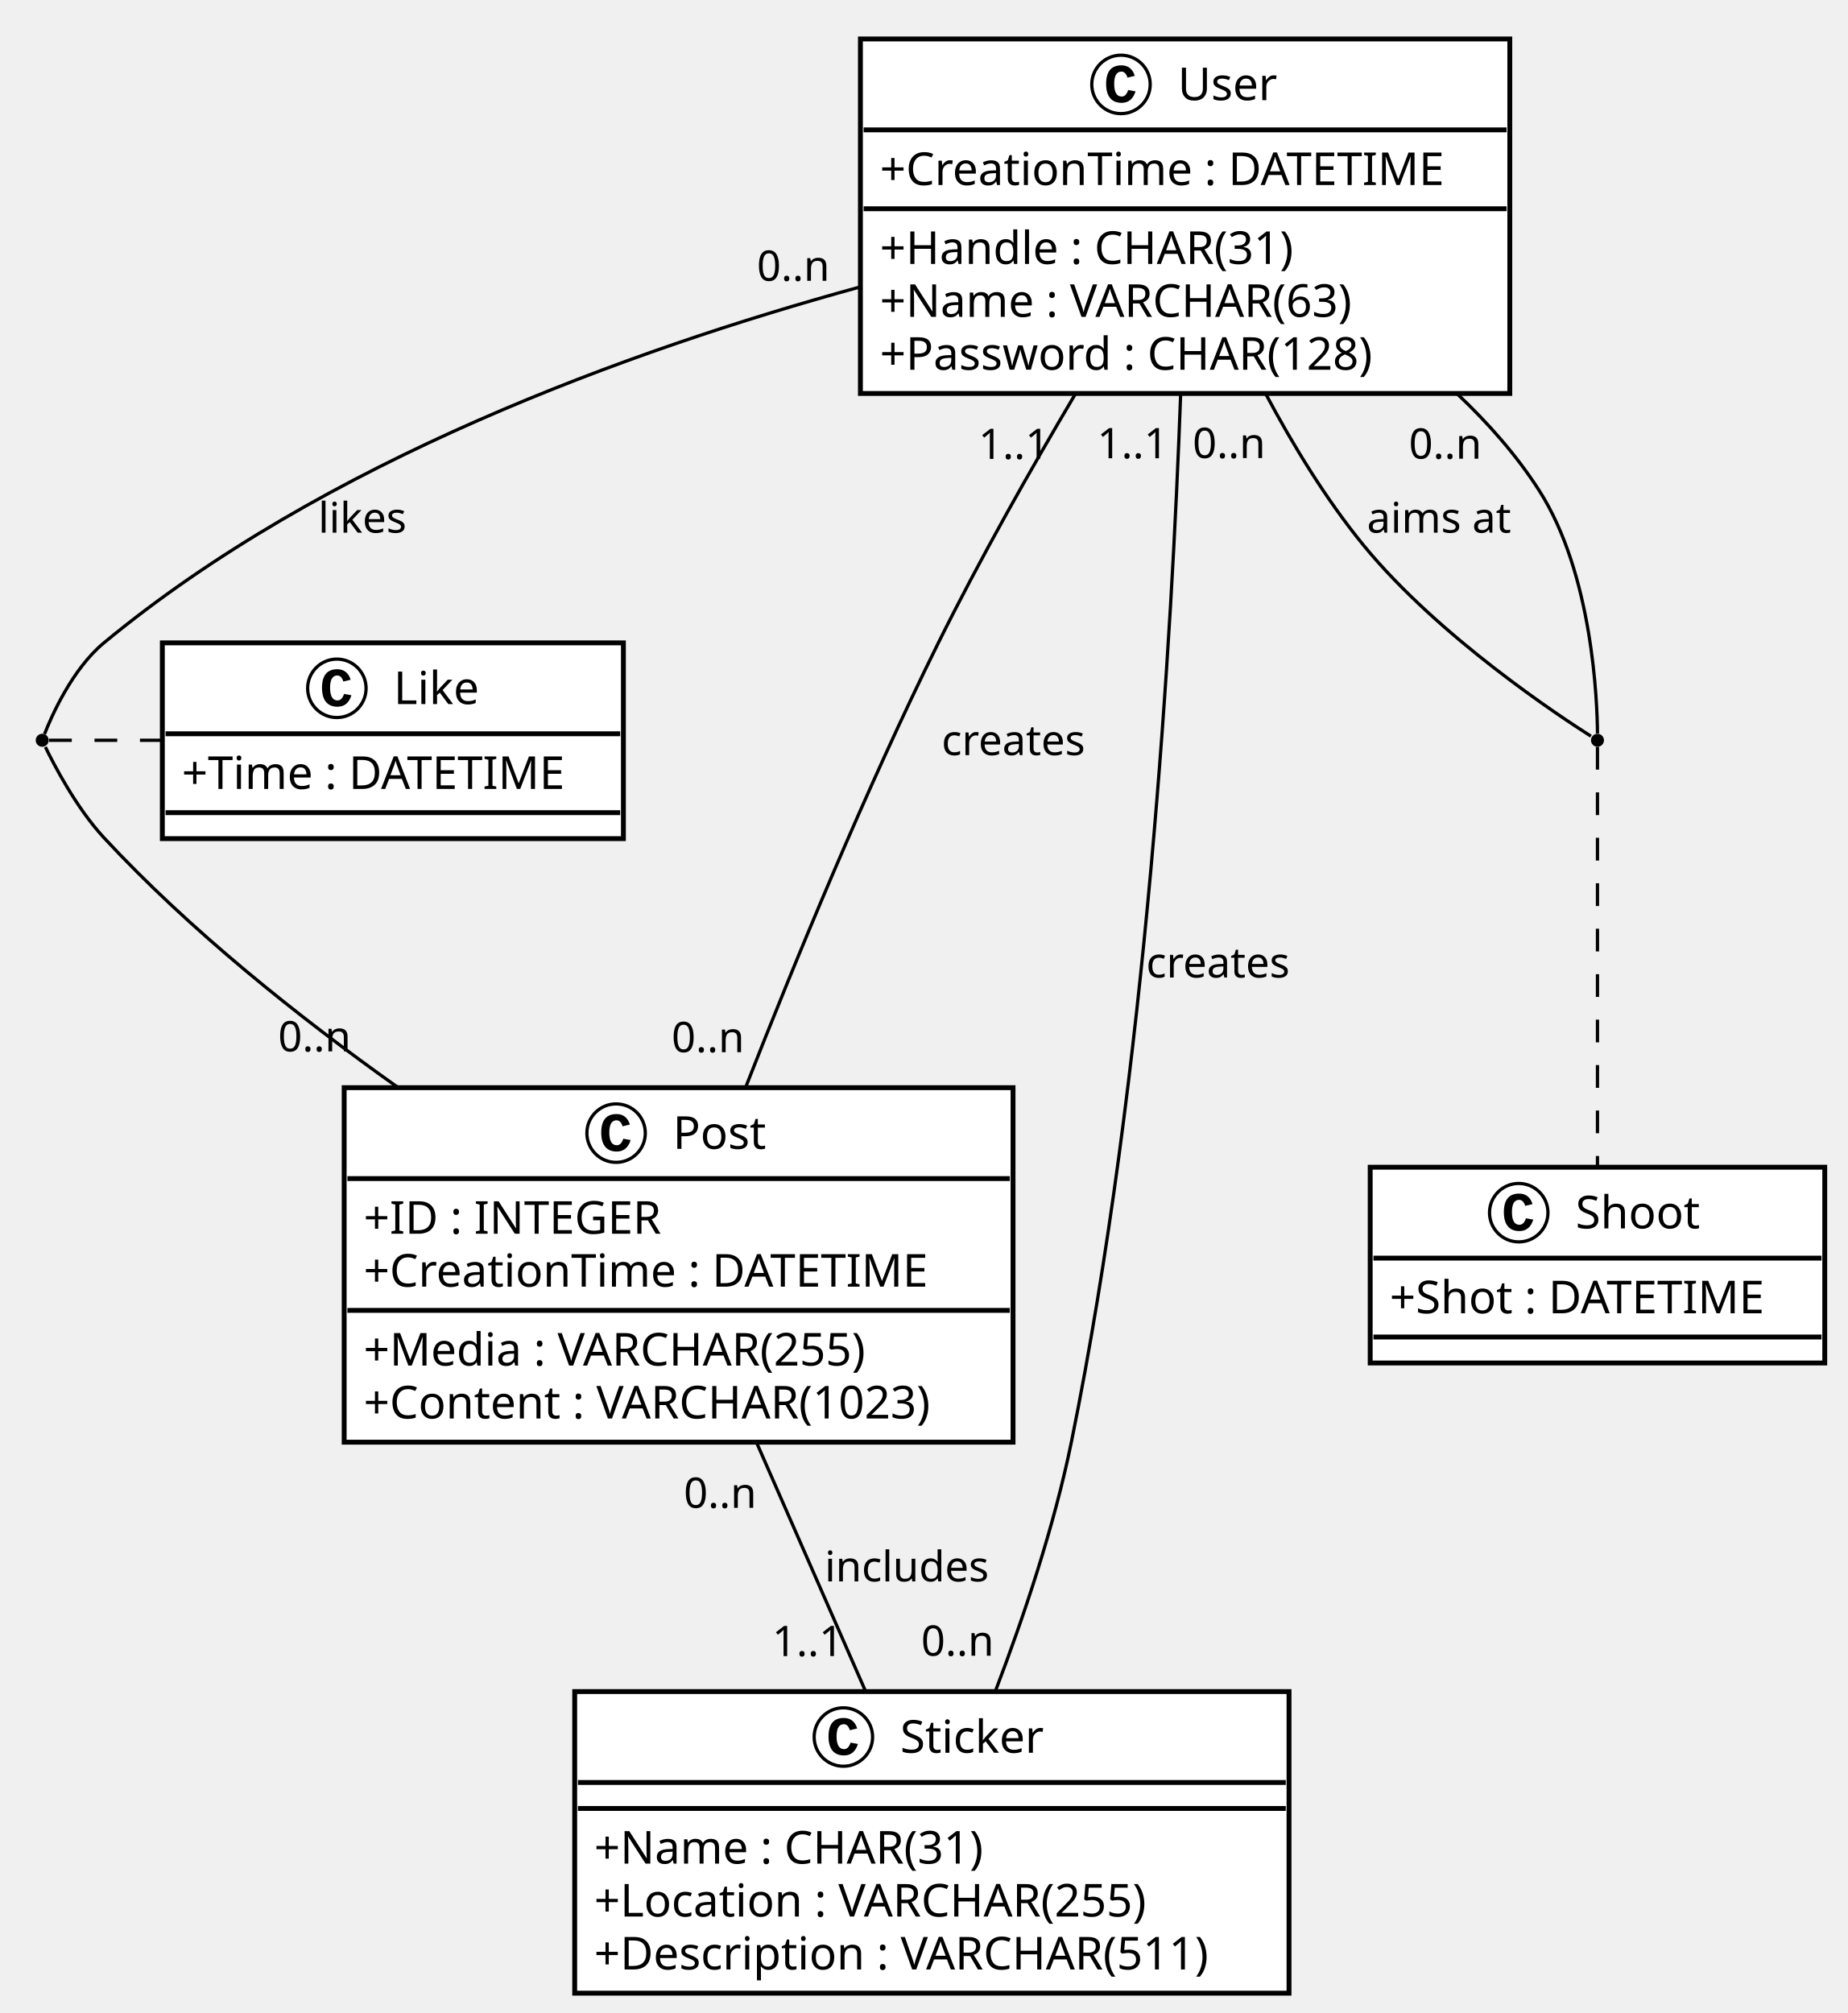
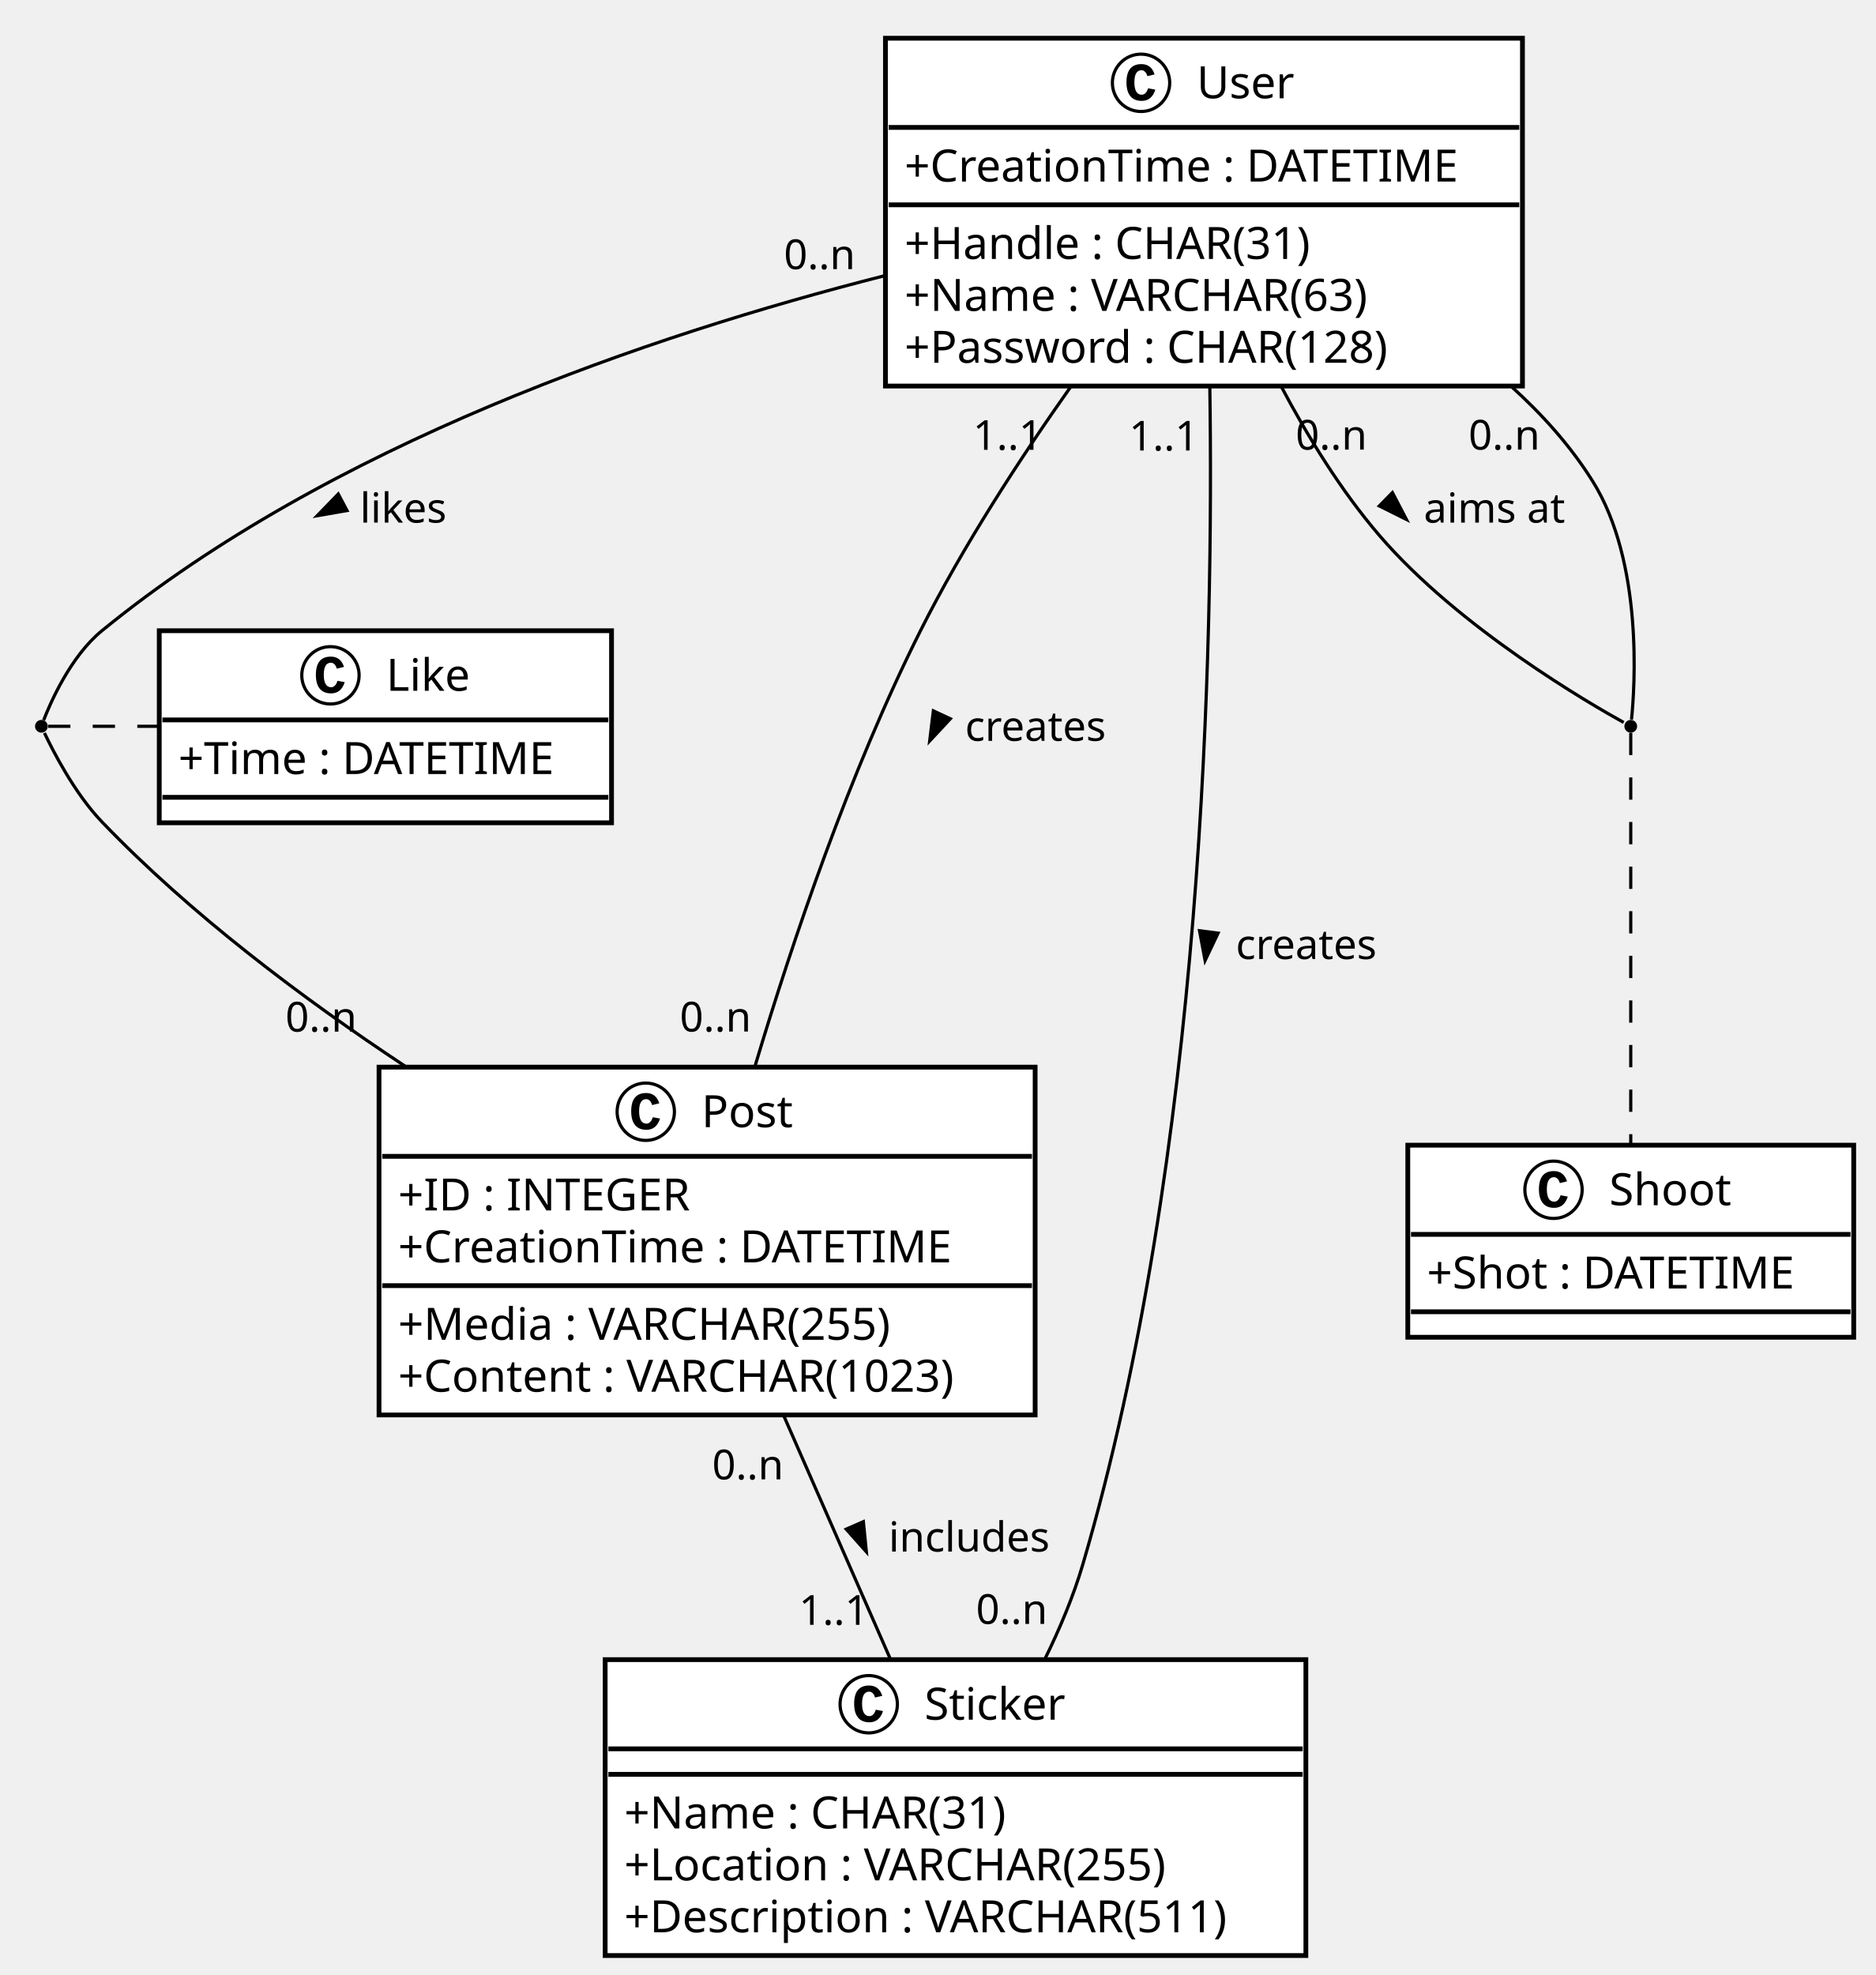
- <svg xmlns="http://www.w3.org/2000/svg" contentScriptType="application/ecmascript" contentStyleType="text/css" height="620px" preserveAspectRatio="none" style="width:569px;height:620px;background:#FFFFFF;" version="1.1" viewBox="0 0 569 620" width="569px" zoomAndPan="magnify">
+ <svg xmlns="http://www.w3.org/2000/svg" contentScriptType="application/ecmascript" contentStyleType="text/css" height="620px" preserveAspectRatio="none" style="width:589px;height:620px;background:#FFFFFF;" version="1.1" viewBox="0 0 589 620" width="589px" zoomAndPan="magnify">
  <defs />
  <g>
-     <rect codeLine="4" fill="#FFFFFF" height="109.188" id="User" style="stroke:#000000;stroke-width:1.5;" width="200" x="265" y="12" />
-     <ellipse cx="345.25" cy="26" fill="#FFFFFF" rx="9" ry="9" style="stroke:#000000;stroke-width:1.0;" />
-     <path d="M343.156,25.844 Q343.156,27.719 343.734,28.734 Q344.312,29.734 345.469,29.734 Q346.812,29.734 347.469,27.719 L349.734,28.141 Q348.625,31.672 345.453,31.672 Q343.109,31.672 341.891,30.188 Q340.672,28.703 340.672,25.844 Q340.672,20.125 345.375,20.125 Q346.922,20.125 347.953,20.938 Q349,21.75 349.5,23.359 L347.234,23.906 Q347,23.031 346.516,22.547 Q346.031,22.047 345.406,22.047 Q343.156,22.047 343.156,25.844 Z " fill="#000000" />
-     <text fill="#000000" font-family="Verdana" font-size="14" lengthAdjust="spacing" textLength="32" x="362.75" y="30.847">User</text>
-     <line style="stroke:#000000;stroke-width:1.5;" x1="266" x2="464" y1="40" y2="40" />
-     <text fill="#000000" font-family="Verdana" font-size="14" lengthAdjust="spacing" textLength="188" x="271" y="56.995">+CreationTime : DATETIME</text>
-     <line style="stroke:#000000;stroke-width:1.5;" x1="266" x2="464" y1="64.297" y2="64.297" />
-     <text fill="#000000" font-family="Verdana" font-size="14" lengthAdjust="spacing" textLength="140" x="271" y="81.292">+Handle : CHAR(31)</text>
-     <text fill="#000000" font-family="Verdana" font-size="14" lengthAdjust="spacing" textLength="160" x="271" y="97.589">+Name : VARCHAR(63)</text>
-     <text fill="#000000" font-family="Verdana" font-size="14" lengthAdjust="spacing" textLength="168" x="271" y="113.886">+Password : CHAR(128)</text>
-     <rect codeLine="11" fill="#FFFFFF" height="109.188" id="Post" style="stroke:#000000;stroke-width:1.5;" width="206" x="106" y="335" />
-     <ellipse cx="189.75" cy="349" fill="#FFFFFF" rx="9" ry="9" style="stroke:#000000;stroke-width:1.0;" />
-     <path d="M187.656,348.844 Q187.656,350.719 188.234,351.734 Q188.812,352.734 189.969,352.734 Q191.312,352.734 191.969,350.719 L194.234,351.141 Q193.125,354.672 189.953,354.672 Q187.609,354.672 186.391,353.188 Q185.172,351.703 185.172,348.844 Q185.172,343.125 189.875,343.125 Q191.422,343.125 192.453,343.938 Q193.5,344.75 194,346.359 L191.734,346.906 Q191.5,346.031 191.016,345.547 Q190.531,345.047 189.906,345.047 Q187.656,345.047 187.656,348.844 Z " fill="#000000" />
-     <text fill="#000000" font-family="Verdana" font-size="14" lengthAdjust="spacing" textLength="31" x="207.25" y="353.847">Post</text>
-     <line style="stroke:#000000;stroke-width:1.5;" x1="107" x2="311" y1="363" y2="363" />
-     <text fill="#000000" font-family="Verdana" font-size="14" lengthAdjust="spacing" textLength="100" x="112" y="379.995">+ID : INTEGER</text>
-     <text fill="#000000" font-family="Verdana" font-size="14" lengthAdjust="spacing" textLength="188" x="112" y="396.292">+CreationTime : DATETIME</text>
-     <line style="stroke:#000000;stroke-width:1.5;" x1="107" x2="311" y1="403.594" y2="403.594" />
-     <text fill="#000000" font-family="Verdana" font-size="14" lengthAdjust="spacing" textLength="170" x="112" y="420.589">+Media : VARCHAR(255)</text>
-     <text fill="#000000" font-family="Verdana" font-size="14" lengthAdjust="spacing" textLength="194" x="112" y="436.886">+Content : VARCHAR(1023)</text>
-     <rect codeLine="22" fill="#FFFFFF" height="92.891" id="Sticker" style="stroke:#000000;stroke-width:1.5;" width="220" x="177" y="521" />
-     <ellipse cx="259.75" cy="535" fill="#FFFFFF" rx="9" ry="9" style="stroke:#000000;stroke-width:1.0;" />
-     <path d="M257.656,534.844 Q257.656,536.719 258.234,537.734 Q258.812,538.734 259.969,538.734 Q261.312,538.734 261.969,536.719 L264.234,537.141 Q263.125,540.672 259.953,540.672 Q257.609,540.672 256.391,539.188 Q255.172,537.703 255.172,534.844 Q255.172,529.125 259.875,529.125 Q261.422,529.125 262.453,529.938 Q263.5,530.75 264,532.359 L261.734,532.906 Q261.5,532.031 261.016,531.547 Q260.531,531.047 259.906,531.047 Q257.656,531.047 257.656,534.844 Z " fill="#000000" />
-     <text fill="#000000" font-family="Verdana" font-size="14" lengthAdjust="spacing" textLength="47" x="277.25" y="539.847">Sticker</text>
-     <line style="stroke:#000000;stroke-width:1.5;" x1="178" x2="396" y1="549" y2="549" />
-     <line style="stroke:#000000;stroke-width:1.5;" x1="178" x2="396" y1="557" y2="557" />
-     <text fill="#000000" font-family="Verdana" font-size="14" lengthAdjust="spacing" textLength="132" x="183" y="573.995">+Name : CHAR(31)</text>
-     <text fill="#000000" font-family="Verdana" font-size="14" lengthAdjust="spacing" textLength="187" x="183" y="590.292">+Location : VARCHAR(255)</text>
-     <text fill="#000000" font-family="Verdana" font-size="14" lengthAdjust="spacing" textLength="208" x="183" y="606.589">+Description : VARCHAR(511)</text>
-     <rect codeLine="39" fill="#FFFFFF" height="60.297" id="Shoot" style="stroke:#000000;stroke-width:1.5;" width="140" x="422" y="359.5" />
-     <ellipse cx="467.75" cy="373.5" fill="#FFFFFF" rx="9" ry="9" style="stroke:#000000;stroke-width:1.0;" />
-     <path d="M465.656,373.344 Q465.656,375.219 466.234,376.234 Q466.812,377.234 467.969,377.234 Q469.312,377.234 469.969,375.219 L472.234,375.641 Q471.125,379.172 467.953,379.172 Q465.609,379.172 464.391,377.688 Q463.172,376.203 463.172,373.344 Q463.172,367.625 467.875,367.625 Q469.422,367.625 470.453,368.438 Q471.5,369.25 472,370.859 L469.734,371.406 Q469.5,370.531 469.016,370.047 Q468.531,369.547 467.906,369.547 Q465.656,369.547 465.656,373.344 Z " fill="#000000" />
-     <text fill="#000000" font-family="Verdana" font-size="14" lengthAdjust="spacing" textLength="41" x="485.25" y="378.347">Shoot</text>
-     <line style="stroke:#000000;stroke-width:1.5;" x1="423" x2="561" y1="387.5" y2="387.5" />
-     <text fill="#000000" font-family="Verdana" font-size="14" lengthAdjust="spacing" textLength="128" x="428" y="404.495">+Shot : DATETIME</text>
-     <line style="stroke:#000000;stroke-width:1.5;" x1="423" x2="561" y1="411.797" y2="411.797" />
-     <ellipse cx="492" cy="228" fill="#000000" rx="2" ry="2" style="stroke:none;stroke-width:1.0;" />
+     <rect codeLine="4" fill="#FFFFFF" height="109.188" id="User" style="stroke:#000000;stroke-width:1.5;" width="200" x="278" y="12" />
+     <ellipse cx="358.25" cy="26" fill="#FFFFFF" rx="9" ry="9" style="stroke:#000000;stroke-width:1.0;" />
+     <path d="M356.156,25.844 Q356.156,27.719 356.734,28.734 Q357.312,29.734 358.469,29.734 Q359.812,29.734 360.469,27.719 L362.734,28.141 Q361.625,31.672 358.453,31.672 Q356.109,31.672 354.891,30.188 Q353.672,28.703 353.672,25.844 Q353.672,20.125 358.375,20.125 Q359.922,20.125 360.953,20.938 Q362,21.75 362.5,23.359 L360.234,23.906 Q360,23.031 359.516,22.547 Q359.031,22.047 358.406,22.047 Q356.156,22.047 356.156,25.844 Z " fill="#000000" />
+     <text fill="#000000" font-family="Verdana" font-size="14" lengthAdjust="spacing" textLength="32" x="375.75" y="30.847">User</text>
+     <line style="stroke:#000000;stroke-width:1.5;" x1="279" x2="477" y1="40" y2="40" />
+     <text fill="#000000" font-family="Verdana" font-size="14" lengthAdjust="spacing" textLength="188" x="284" y="56.995">+CreationTime : DATETIME</text>
+     <line style="stroke:#000000;stroke-width:1.5;" x1="279" x2="477" y1="64.297" y2="64.297" />
+     <text fill="#000000" font-family="Verdana" font-size="14" lengthAdjust="spacing" textLength="140" x="284" y="81.292">+Handle : CHAR(31)</text>
+     <text fill="#000000" font-family="Verdana" font-size="14" lengthAdjust="spacing" textLength="160" x="284" y="97.589">+Name : VARCHAR(63)</text>
+     <text fill="#000000" font-family="Verdana" font-size="14" lengthAdjust="spacing" textLength="168" x="284" y="113.886">+Password : CHAR(128)</text>
+     <rect codeLine="11" fill="#FFFFFF" height="109.188" id="Post" style="stroke:#000000;stroke-width:1.5;" width="206" x="119" y="335" />
+     <ellipse cx="202.75" cy="349" fill="#FFFFFF" rx="9" ry="9" style="stroke:#000000;stroke-width:1.0;" />
+     <path d="M200.656,348.844 Q200.656,350.719 201.234,351.734 Q201.812,352.734 202.969,352.734 Q204.312,352.734 204.969,350.719 L207.234,351.141 Q206.125,354.672 202.953,354.672 Q200.609,354.672 199.391,353.188 Q198.172,351.703 198.172,348.844 Q198.172,343.125 202.875,343.125 Q204.422,343.125 205.453,343.938 Q206.5,344.75 207,346.359 L204.734,346.906 Q204.5,346.031 204.016,345.547 Q203.531,345.047 202.906,345.047 Q200.656,345.047 200.656,348.844 Z " fill="#000000" />
+     <text fill="#000000" font-family="Verdana" font-size="14" lengthAdjust="spacing" textLength="31" x="220.25" y="353.847">Post</text>
+     <line style="stroke:#000000;stroke-width:1.5;" x1="120" x2="324" y1="363" y2="363" />
+     <text fill="#000000" font-family="Verdana" font-size="14" lengthAdjust="spacing" textLength="100" x="125" y="379.995">+ID : INTEGER</text>
+     <text fill="#000000" font-family="Verdana" font-size="14" lengthAdjust="spacing" textLength="188" x="125" y="396.292">+CreationTime : DATETIME</text>
+     <line style="stroke:#000000;stroke-width:1.5;" x1="120" x2="324" y1="403.594" y2="403.594" />
+     <text fill="#000000" font-family="Verdana" font-size="14" lengthAdjust="spacing" textLength="170" x="125" y="420.589">+Media : VARCHAR(255)</text>
+     <text fill="#000000" font-family="Verdana" font-size="14" lengthAdjust="spacing" textLength="194" x="125" y="436.886">+Content : VARCHAR(1023)</text>
+     <rect codeLine="22" fill="#FFFFFF" height="92.891" id="Sticker" style="stroke:#000000;stroke-width:1.5;" width="220" x="190" y="521" />
+     <ellipse cx="272.75" cy="535" fill="#FFFFFF" rx="9" ry="9" style="stroke:#000000;stroke-width:1.0;" />
+     <path d="M270.656,534.844 Q270.656,536.719 271.234,537.734 Q271.812,538.734 272.969,538.734 Q274.312,538.734 274.969,536.719 L277.234,537.141 Q276.125,540.672 272.953,540.672 Q270.609,540.672 269.391,539.188 Q268.172,537.703 268.172,534.844 Q268.172,529.125 272.875,529.125 Q274.422,529.125 275.453,529.938 Q276.5,530.75 277,532.359 L274.734,532.906 Q274.5,532.031 274.016,531.547 Q273.531,531.047 272.906,531.047 Q270.656,531.047 270.656,534.844 Z " fill="#000000" />
+     <text fill="#000000" font-family="Verdana" font-size="14" lengthAdjust="spacing" textLength="47" x="290.25" y="539.847">Sticker</text>
+     <line style="stroke:#000000;stroke-width:1.5;" x1="191" x2="409" y1="549" y2="549" />
+     <line style="stroke:#000000;stroke-width:1.5;" x1="191" x2="409" y1="557" y2="557" />
+     <text fill="#000000" font-family="Verdana" font-size="14" lengthAdjust="spacing" textLength="132" x="196" y="573.995">+Name : CHAR(31)</text>
+     <text fill="#000000" font-family="Verdana" font-size="14" lengthAdjust="spacing" textLength="187" x="196" y="590.292">+Location : VARCHAR(255)</text>
+     <text fill="#000000" font-family="Verdana" font-size="14" lengthAdjust="spacing" textLength="208" x="196" y="606.589">+Description : VARCHAR(511)</text>
+     <rect codeLine="39" fill="#FFFFFF" height="60.297" id="Shoot" style="stroke:#000000;stroke-width:1.5;" width="140" x="442" y="359.5" />
+     <ellipse cx="487.75" cy="373.5" fill="#FFFFFF" rx="9" ry="9" style="stroke:#000000;stroke-width:1.0;" />
+     <path d="M485.656,373.344 Q485.656,375.219 486.234,376.234 Q486.812,377.234 487.969,377.234 Q489.312,377.234 489.969,375.219 L492.234,375.641 Q491.125,379.172 487.953,379.172 Q485.609,379.172 484.391,377.688 Q483.172,376.203 483.172,373.344 Q483.172,367.625 487.875,367.625 Q489.422,367.625 490.453,368.438 Q491.5,369.25 492,370.859 L489.734,371.406 Q489.5,370.531 489.016,370.047 Q488.531,369.547 487.906,369.547 Q485.656,369.547 485.656,373.344 Z " fill="#000000" />
+     <text fill="#000000" font-family="Verdana" font-size="14" lengthAdjust="spacing" textLength="41" x="505.25" y="378.347">Shoot</text>
+     <line style="stroke:#000000;stroke-width:1.5;" x1="443" x2="581" y1="387.5" y2="387.5" />
+     <text fill="#000000" font-family="Verdana" font-size="14" lengthAdjust="spacing" textLength="128" x="448" y="404.495">+Shot : DATETIME</text>
+     <line style="stroke:#000000;stroke-width:1.5;" x1="443" x2="581" y1="411.797" y2="411.797" />
+     <ellipse cx="512" cy="228" fill="#000000" rx="2" ry="2" style="stroke:none;stroke-width:1.0;" />
    <rect codeLine="47" fill="#FFFFFF" height="60.297" id="Like" style="stroke:#000000;stroke-width:1.5;" width="142" x="50" y="198" />
    <ellipse cx="103.75" cy="212" fill="#FFFFFF" rx="9" ry="9" style="stroke:#000000;stroke-width:1.0;" />
    <path d="M101.656,211.844 Q101.656,213.719 102.234,214.734 Q102.812,215.734 103.969,215.734 Q105.312,215.734 105.969,213.719 L108.234,214.141 Q107.125,217.672 103.953,217.672 Q101.609,217.672 100.391,216.188 Q99.172,214.703 99.172,211.844 Q99.172,206.125 103.875,206.125 Q105.422,206.125 106.453,206.938 Q107.5,207.75 108,209.359 L105.734,209.906 Q105.5,209.031 105.016,208.547 Q104.531,208.047 103.906,208.047 Q101.656,208.047 101.656,211.844 Z " fill="#000000" />
    <text fill="#000000" font-family="Verdana" font-size="14" lengthAdjust="spacing" textLength="27" x="121.25" y="216.847">Like</text>
    <line style="stroke:#000000;stroke-width:1.5;" x1="51" x2="191" y1="226" y2="226" />
    <text fill="#000000" font-family="Verdana" font-size="14" lengthAdjust="spacing" textLength="130" x="56" y="242.995">+Time : DATETIME</text>
    <line style="stroke:#000000;stroke-width:1.5;" x1="51" x2="191" y1="250.297" y2="250.297" />
    <ellipse cx="13" cy="228" fill="#000000" rx="2" ry="2" style="stroke:none;stroke-width:1.0;" />
-     <path d="M389.688,121.058 C398.152,136.987 408.442,153.891 420,168 C443.097,196.195 480.899,220.986 489.989,226.744 " fill="none" id="User-apoint183" style="stroke:#000000;stroke-width:1.0;" />
-     <text fill="#000000" font-family="Verdana" font-size="13" lengthAdjust="spacing" textLength="48" x="421" y="164.067">aims at</text>
-     <text fill="#000000" font-family="Verdana" font-size="13" lengthAdjust="spacing" textLength="24" x="367.313" y="141.073">0..n</text>
-     <path d="M492.005,225.905 C491.933,216.424 490.607,176.882 474,151 C467.082,140.219 458.295,130.253 448.722,121.233 " fill="none" id="apoint183-User" style="stroke:#000000;stroke-width:1.0;" />
-     <text fill="#000000" font-family="Verdana" font-size="13" lengthAdjust="spacing" textLength="24" x="433.912" y="141.27">0..n</text>
-     <path d="M492,230.042 C492,243.187 492,316.68 492,359.159 " fill="none" id="apoint183-Shoot" style="stroke:#000000;stroke-width:1.0;stroke-dasharray:7.0,7.0;" />
-     <path codeLine="33" d="M331.22,121.305 C317.428,144.582 301.757,172.244 289,198 C266.691,243.041 244.94,295.858 229.764,334.603 " fill="none" id="User-Post" style="stroke:#000000;stroke-width:1.0;" />
-     <text fill="#000000" font-family="Verdana" font-size="13" lengthAdjust="spacing" textLength="48" x="290" y="232.567">creates</text>
-     <text fill="#000000" font-family="Verdana" font-size="13" lengthAdjust="spacing" textLength="24" x="301.354" y="141.351">1..1</text>
-     <text fill="#000000" font-family="Verdana" font-size="13" lengthAdjust="spacing" textLength="24" x="206.832" y="324.062">0..n</text>
-     <path codeLine="34" d="M363.636,121.113 C360.954,195.01 353.06,330.644 330,444 C324.705,470.03 315.268,498.063 306.581,520.832 " fill="none" id="User-Sticker" style="stroke:#000000;stroke-width:1.0;" />
-     <text fill="#000000" font-family="Verdana" font-size="13" lengthAdjust="spacing" textLength="48" x="353" y="301.067">creates</text>
-     <text fill="#000000" font-family="Verdana" font-size="13" lengthAdjust="spacing" textLength="24" x="337.924" y="141.135">1..1</text>
-     <text fill="#000000" font-family="Verdana" font-size="13" lengthAdjust="spacing" textLength="24" x="283.695" y="509.96">0..n</text>
-     <path codeLine="35" d="M233.039,444.358 C243.782,468.874 256.31,497.464 266.589,520.922 " fill="none" id="Post-Sticker" style="stroke:#000000;stroke-width:1.0;" />
-     <text fill="#000000" font-family="Verdana" font-size="13" lengthAdjust="spacing" textLength="52" x="254" y="487.067">includes</text>
-     <text fill="#000000" font-family="Verdana" font-size="13" lengthAdjust="spacing" textLength="24" x="210.582" y="464.411">0..n</text>
-     <text fill="#000000" font-family="Verdana" font-size="13" lengthAdjust="spacing" textLength="24" x="237.829" y="510.063">1..1</text>
-     <path d="M264.659,88.447 C193.689,107.916 99.528,142.135 32,198 C22.12,206.174 15.752,220.87 13.711,226.094 " fill="none" id="User-apoint193" style="stroke:#000000;stroke-width:1.0;" />
-     <text fill="#000000" font-family="Verdana" font-size="13" lengthAdjust="spacing" textLength="28" x="98" y="164.067">likes</text>
-     <text fill="#000000" font-family="Verdana" font-size="13" lengthAdjust="spacing" textLength="24" x="233.111" y="86.483">0..n</text>
-     <path d="M13.974,230.07 C16.459,235.205 23.444,248.782 32,258 C58.434,286.478 91.732,313.046 122.294,334.741 " fill="none" id="apoint193-Post" style="stroke:#000000;stroke-width:1.0;" />
-     <text fill="#000000" font-family="Verdana" font-size="13" lengthAdjust="spacing" textLength="24" x="85.647" y="323.827">0..n</text>
-     <path d="M15.109,228 C26.691,228 38.273,228 49.855,228 " fill="none" id="apoint193-Like" style="stroke:#000000;stroke-width:1.0;stroke-dasharray:7.0,7.0;" />
+     <path d="M402.155,121.126 C410.631,137.143 421.061,154.08 433,168 C458.115,197.284 499.763,221.258 509.783,226.795 " fill="none" id="User-apoint203" style="stroke:#000000;stroke-width:1.0;" />
+     <polygon fill="#000000" points="441.568,163.069,437.173,154.635,433.055,158.83,441.568,163.069" style="stroke:#000000;stroke-width:1.0;" />
+     <text fill="#000000" font-family="Verdana" font-size="13" lengthAdjust="spacing" textLength="48" x="447" y="164.067">aims at</text>
+     <text fill="#000000" font-family="Verdana" font-size="13" lengthAdjust="spacing" textLength="24" x="406.788" y="141.149">0..n</text>
+     <path d="M512.239,225.895 C513.211,216.373 516.093,176.68 500,151 C493.091,139.975 484.16,130.011 474.274,121.12 " fill="none" id="apoint203-User" style="stroke:#000000;stroke-width:1.0;" />
+     <text fill="#000000" font-family="Verdana" font-size="13" lengthAdjust="spacing" textLength="24" x="461.071" y="141.142">0..n</text>
+     <path d="M512,230.042 C512,243.187 512,316.68 512,359.159 " fill="none" id="apoint203-Shoot" style="stroke:#000000;stroke-width:1.0;stroke-dasharray:7.0,7.0;" />
+     <path codeLine="33" d="M336.336,121.182 C320.135,144.094 302.309,171.522 289,198 C266.774,242.216 248.764,295.58 237.036,334.733 " fill="none" id="User-Post" style="stroke:#000000;stroke-width:1.0;" />
+     <polygon fill="#000000" points="291.892,232.6,298.37,225.638,293.041,223.159,291.892,232.6" style="stroke:#000000;stroke-width:1.0;" />
+     <text fill="#000000" font-family="Verdana" font-size="13" lengthAdjust="spacing" textLength="48" x="303" y="232.567">creates</text>
+     <text fill="#000000" font-family="Verdana" font-size="13" lengthAdjust="spacing" textLength="24" x="305.461" y="141.212">1..1</text>
+     <text fill="#000000" font-family="Verdana" font-size="13" lengthAdjust="spacing" textLength="24" x="213.425" y="323.818">0..n</text>
+     <path codeLine="34" d="M379.834,121.028 C381.108,203.061 377.775,362.318 340,491 C337.045,501.066 332.715,511.347 327.984,520.973 " fill="none" id="User-Sticker" style="stroke:#000000;stroke-width:1.0;" />
+     <polygon fill="#000000" points="378.357,301.525,382.435,292.933,376.606,292.177,378.357,301.525" style="stroke:#000000;stroke-width:1.0;" />
+     <text fill="#000000" font-family="Verdana" font-size="13" lengthAdjust="spacing" textLength="48" x="388" y="301.067">creates</text>
+     <text fill="#000000" font-family="Verdana" font-size="13" lengthAdjust="spacing" textLength="24" x="354.468" y="141.426">1..1</text>
+     <text fill="#000000" font-family="Verdana" font-size="13" lengthAdjust="spacing" textLength="24" x="306.431" y="509.786">0..n</text>
+     <path codeLine="35" d="M246.039,444.358 C256.782,468.874 269.31,497.464 279.589,520.922 " fill="none" id="Post-Sticker" style="stroke:#000000;stroke-width:1.0;" />
+     <polygon fill="#000000" points="272.007,487.146,271.068,477.682,265.685,480.041,272.007,487.146" style="stroke:#000000;stroke-width:1.0;" />
+     <text fill="#000000" font-family="Verdana" font-size="13" lengthAdjust="spacing" textLength="52" x="279" y="487.067">includes</text>
+     <text fill="#000000" font-family="Verdana" font-size="13" lengthAdjust="spacing" textLength="24" x="223.582" y="464.411">0..n</text>
+     <text fill="#000000" font-family="Verdana" font-size="13" lengthAdjust="spacing" textLength="24" x="250.829" y="510.063">1..1</text>
+     <path d="M277.654,86.576 C203.498,105.422 103.43,139.678 32,198 C22.067,206.11 15.732,220.846 13.706,226.087 " fill="none" id="User-apoint213" style="stroke:#000000;stroke-width:1.0;" />
+     <polygon fill="#000000" points="99.579,161.903,108.95,160.274,106.203,155.078,99.579,161.903" style="stroke:#000000;stroke-width:1.0;" />
+     <text fill="#000000" font-family="Verdana" font-size="13" lengthAdjust="spacing" textLength="28" x="113" y="164.067">likes</text>
+     <text fill="#000000" font-family="Verdana" font-size="13" lengthAdjust="spacing" textLength="24" x="246.105" y="84.487">0..n</text>
+     <path d="M13.955,230.088 C16.396,235.264 23.29,248.927 32,258 C59.781,286.94 94.85,313.335 127.274,334.759 " fill="none" id="apoint213-Post" style="stroke:#000000;stroke-width:1.0;" />
+     <text fill="#000000" font-family="Verdana" font-size="13" lengthAdjust="spacing" textLength="24" x="89.6" y="323.848">0..n</text>
+     <path d="M15.109,228 C26.691,228 38.273,228 49.855,228 " fill="none" id="apoint213-Like" style="stroke:#000000;stroke-width:1.0;stroke-dasharray:7.0,7.0;" />
  </g>
</svg>
